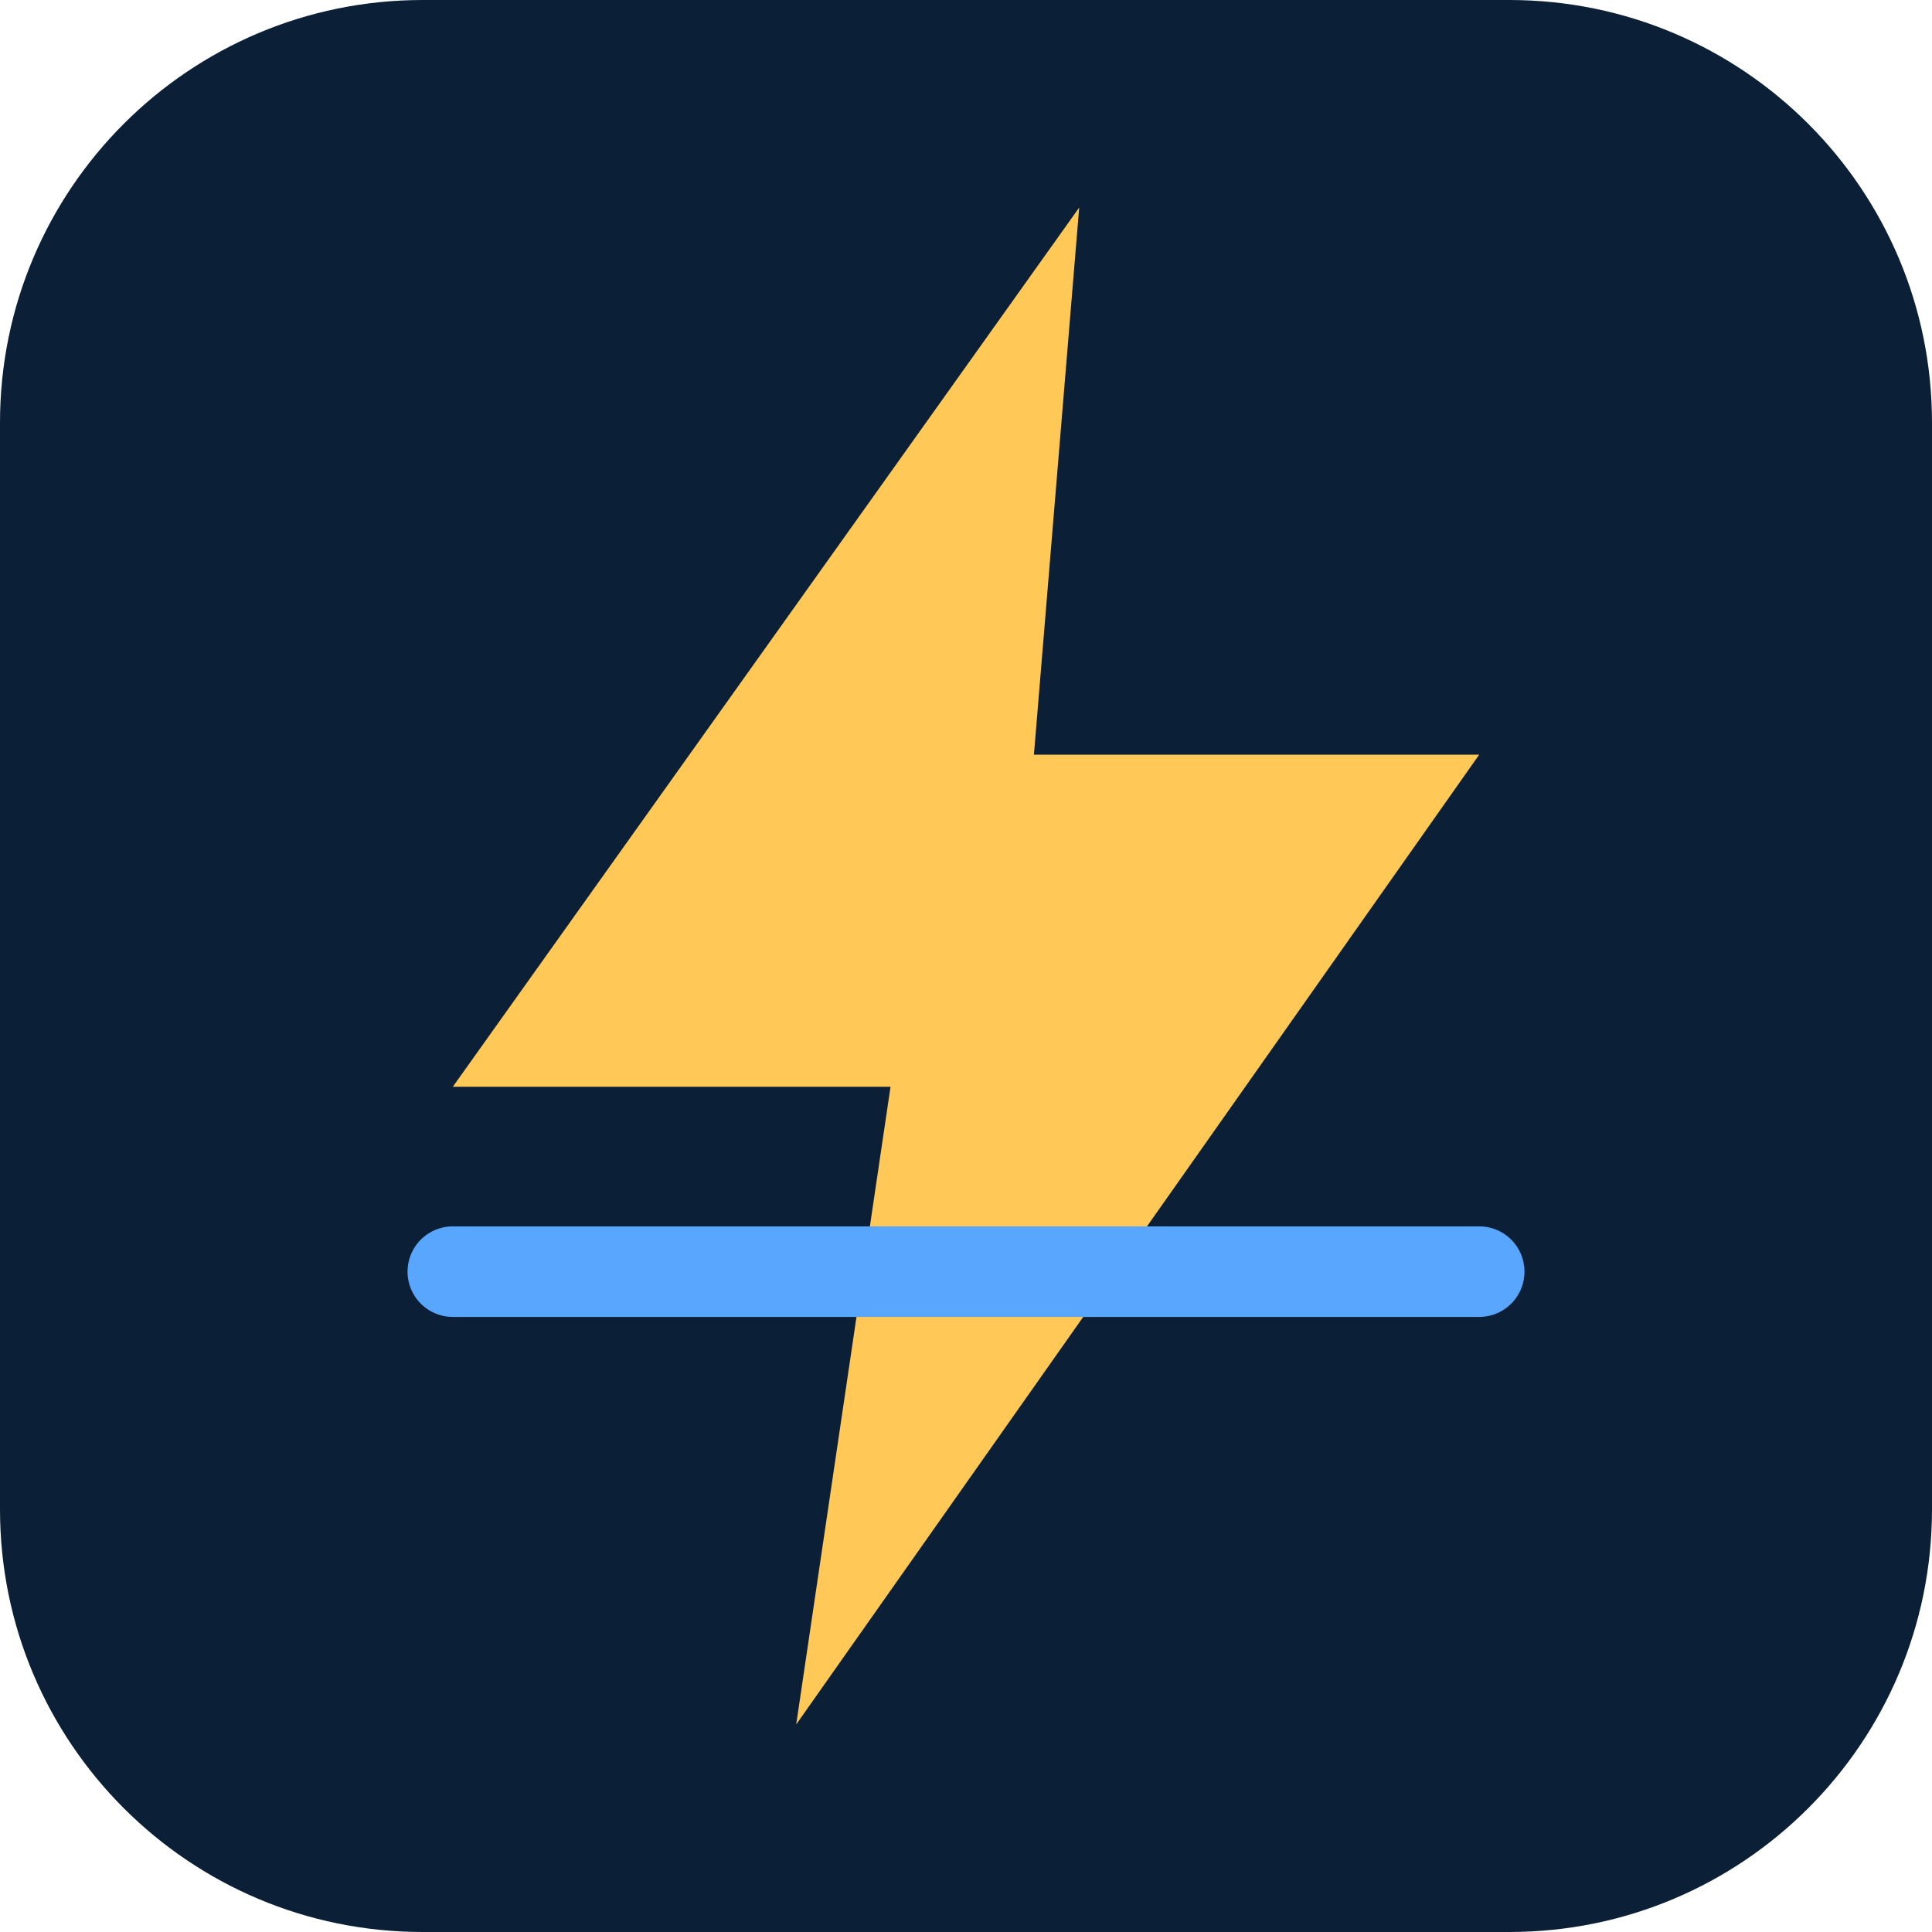
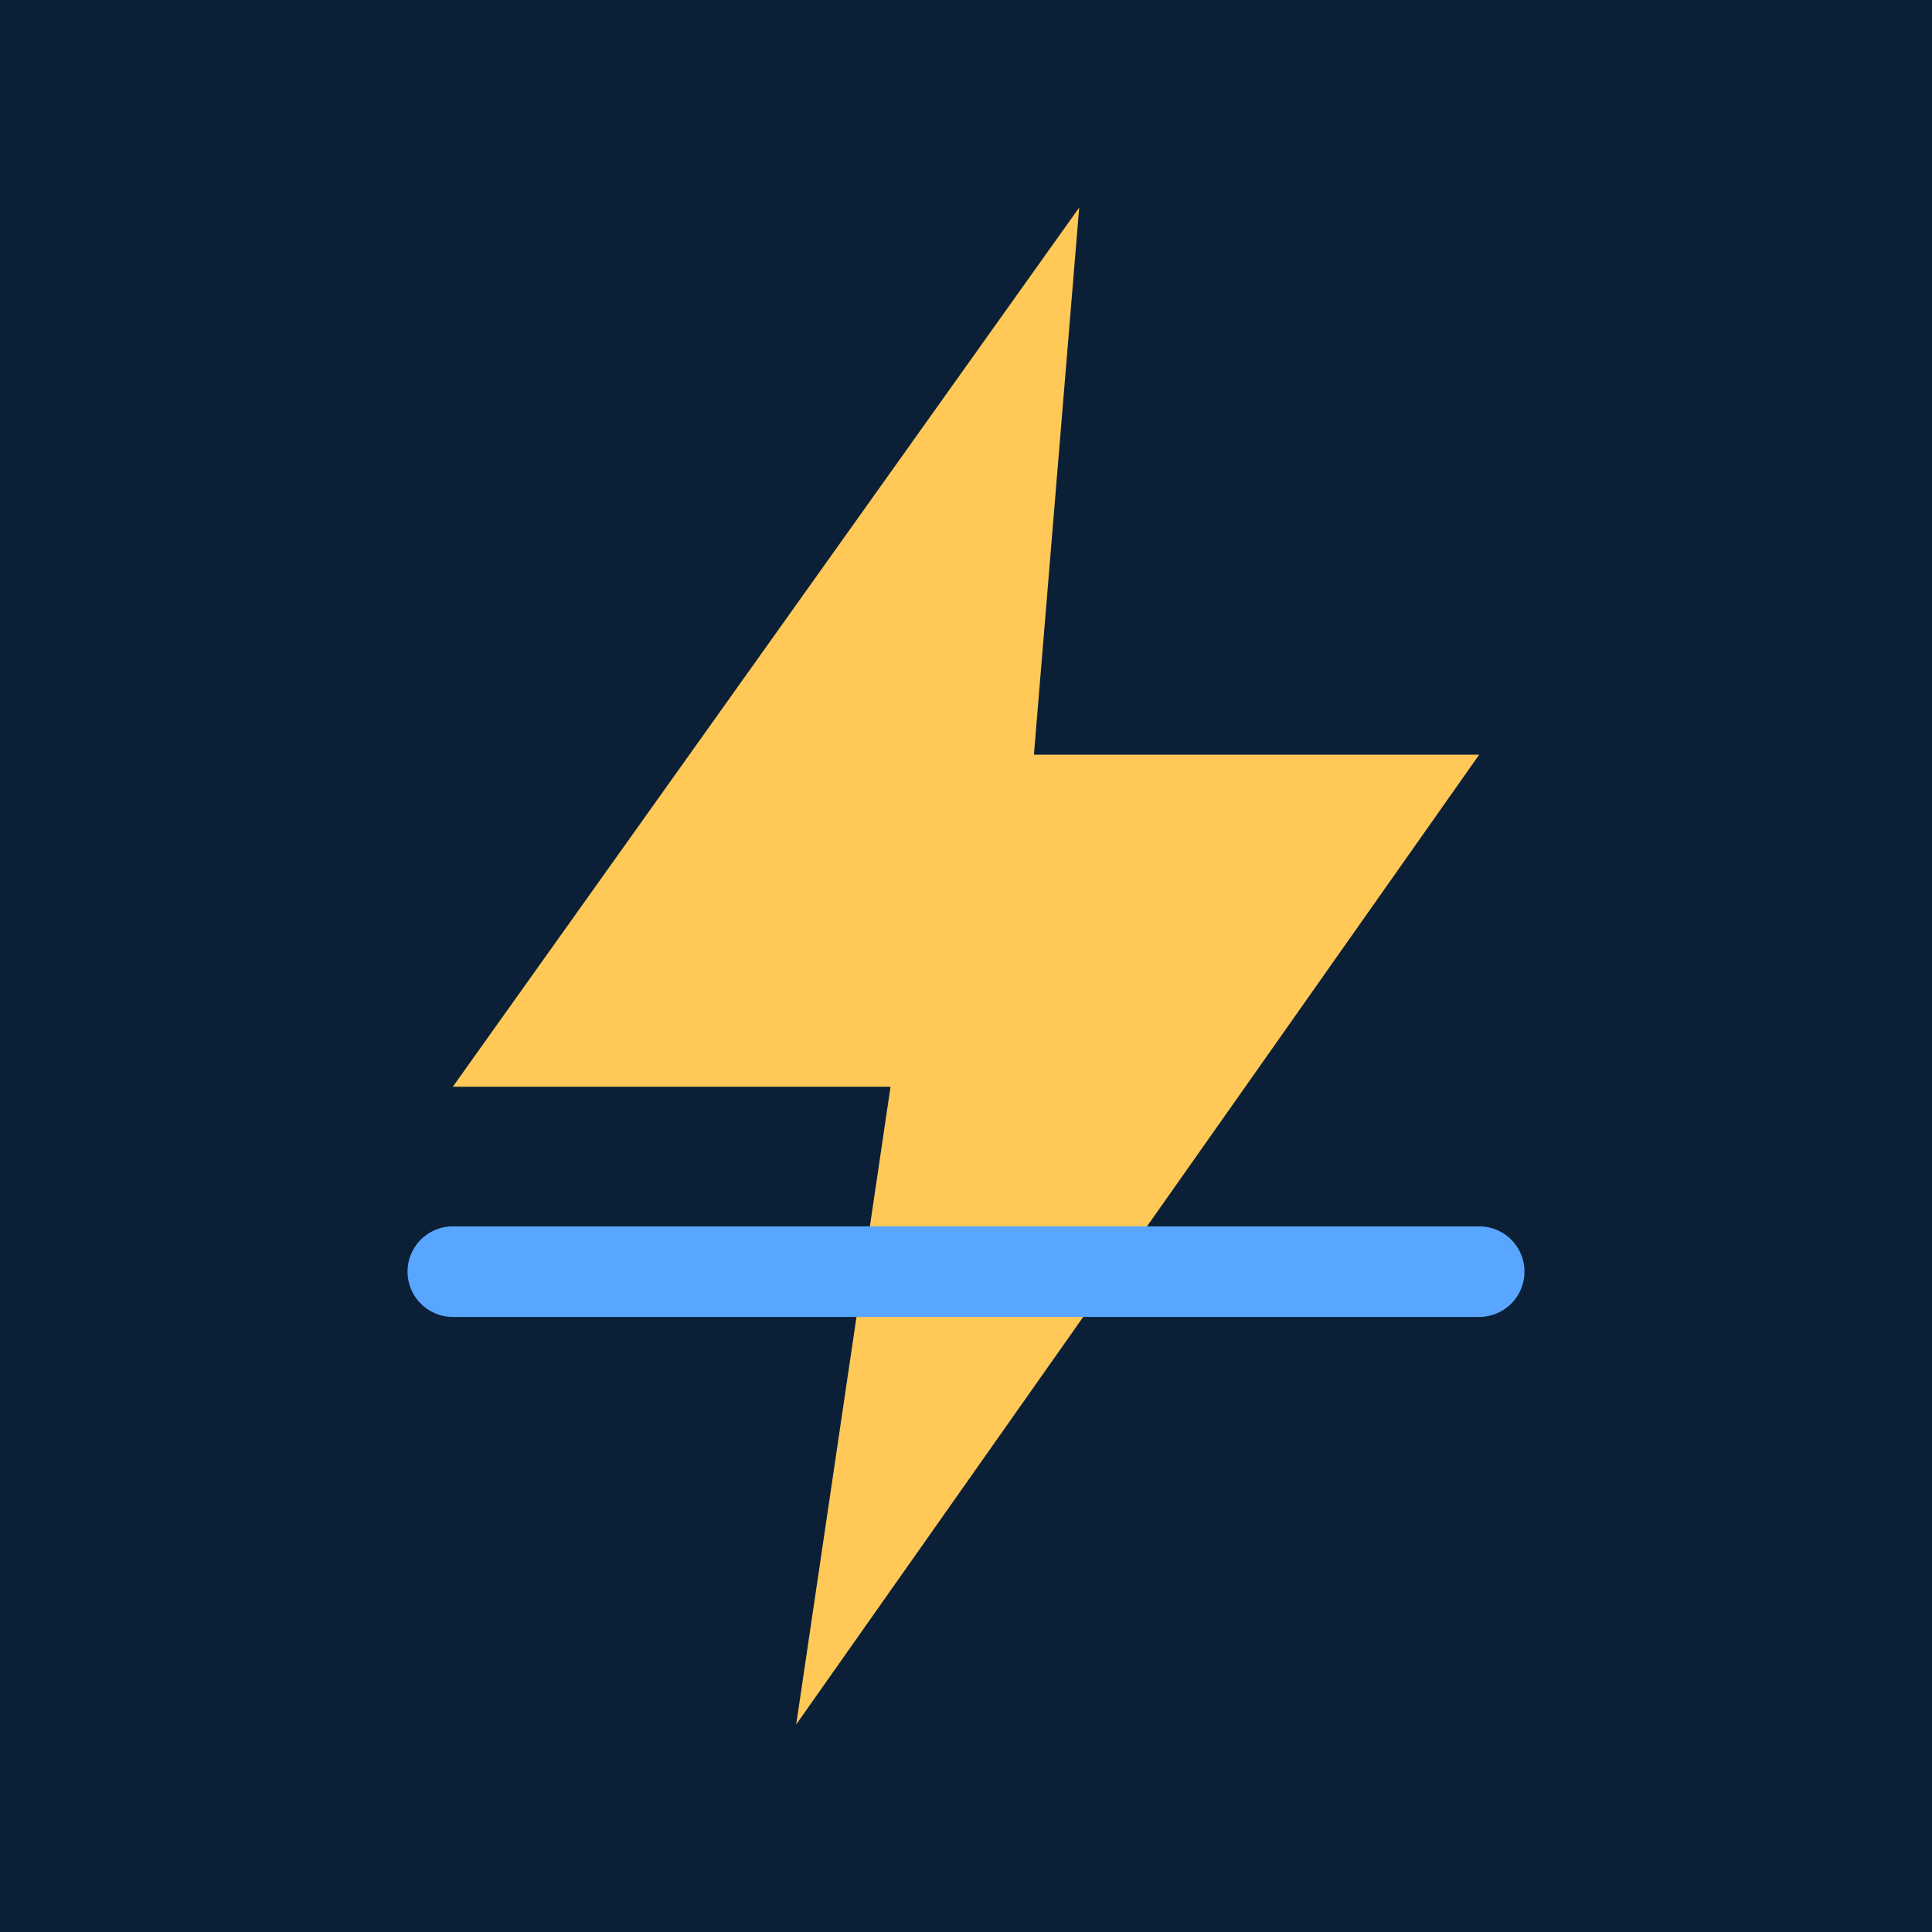
<svg xmlns="http://www.w3.org/2000/svg" viewBox="0 0 512 512">
-   <rect width="512" height="512" rx="112" fill="#0b2036" />
+   <rect width="512" height="512" fill="#0b2036" />
  <path d="M286 55 120 288h116l-25 169 181-257H274z" fill="#ffc857" />
  <path d="M120 337h272" stroke="#58a6ff" stroke-width="24" stroke-linecap="round" />
</svg>
